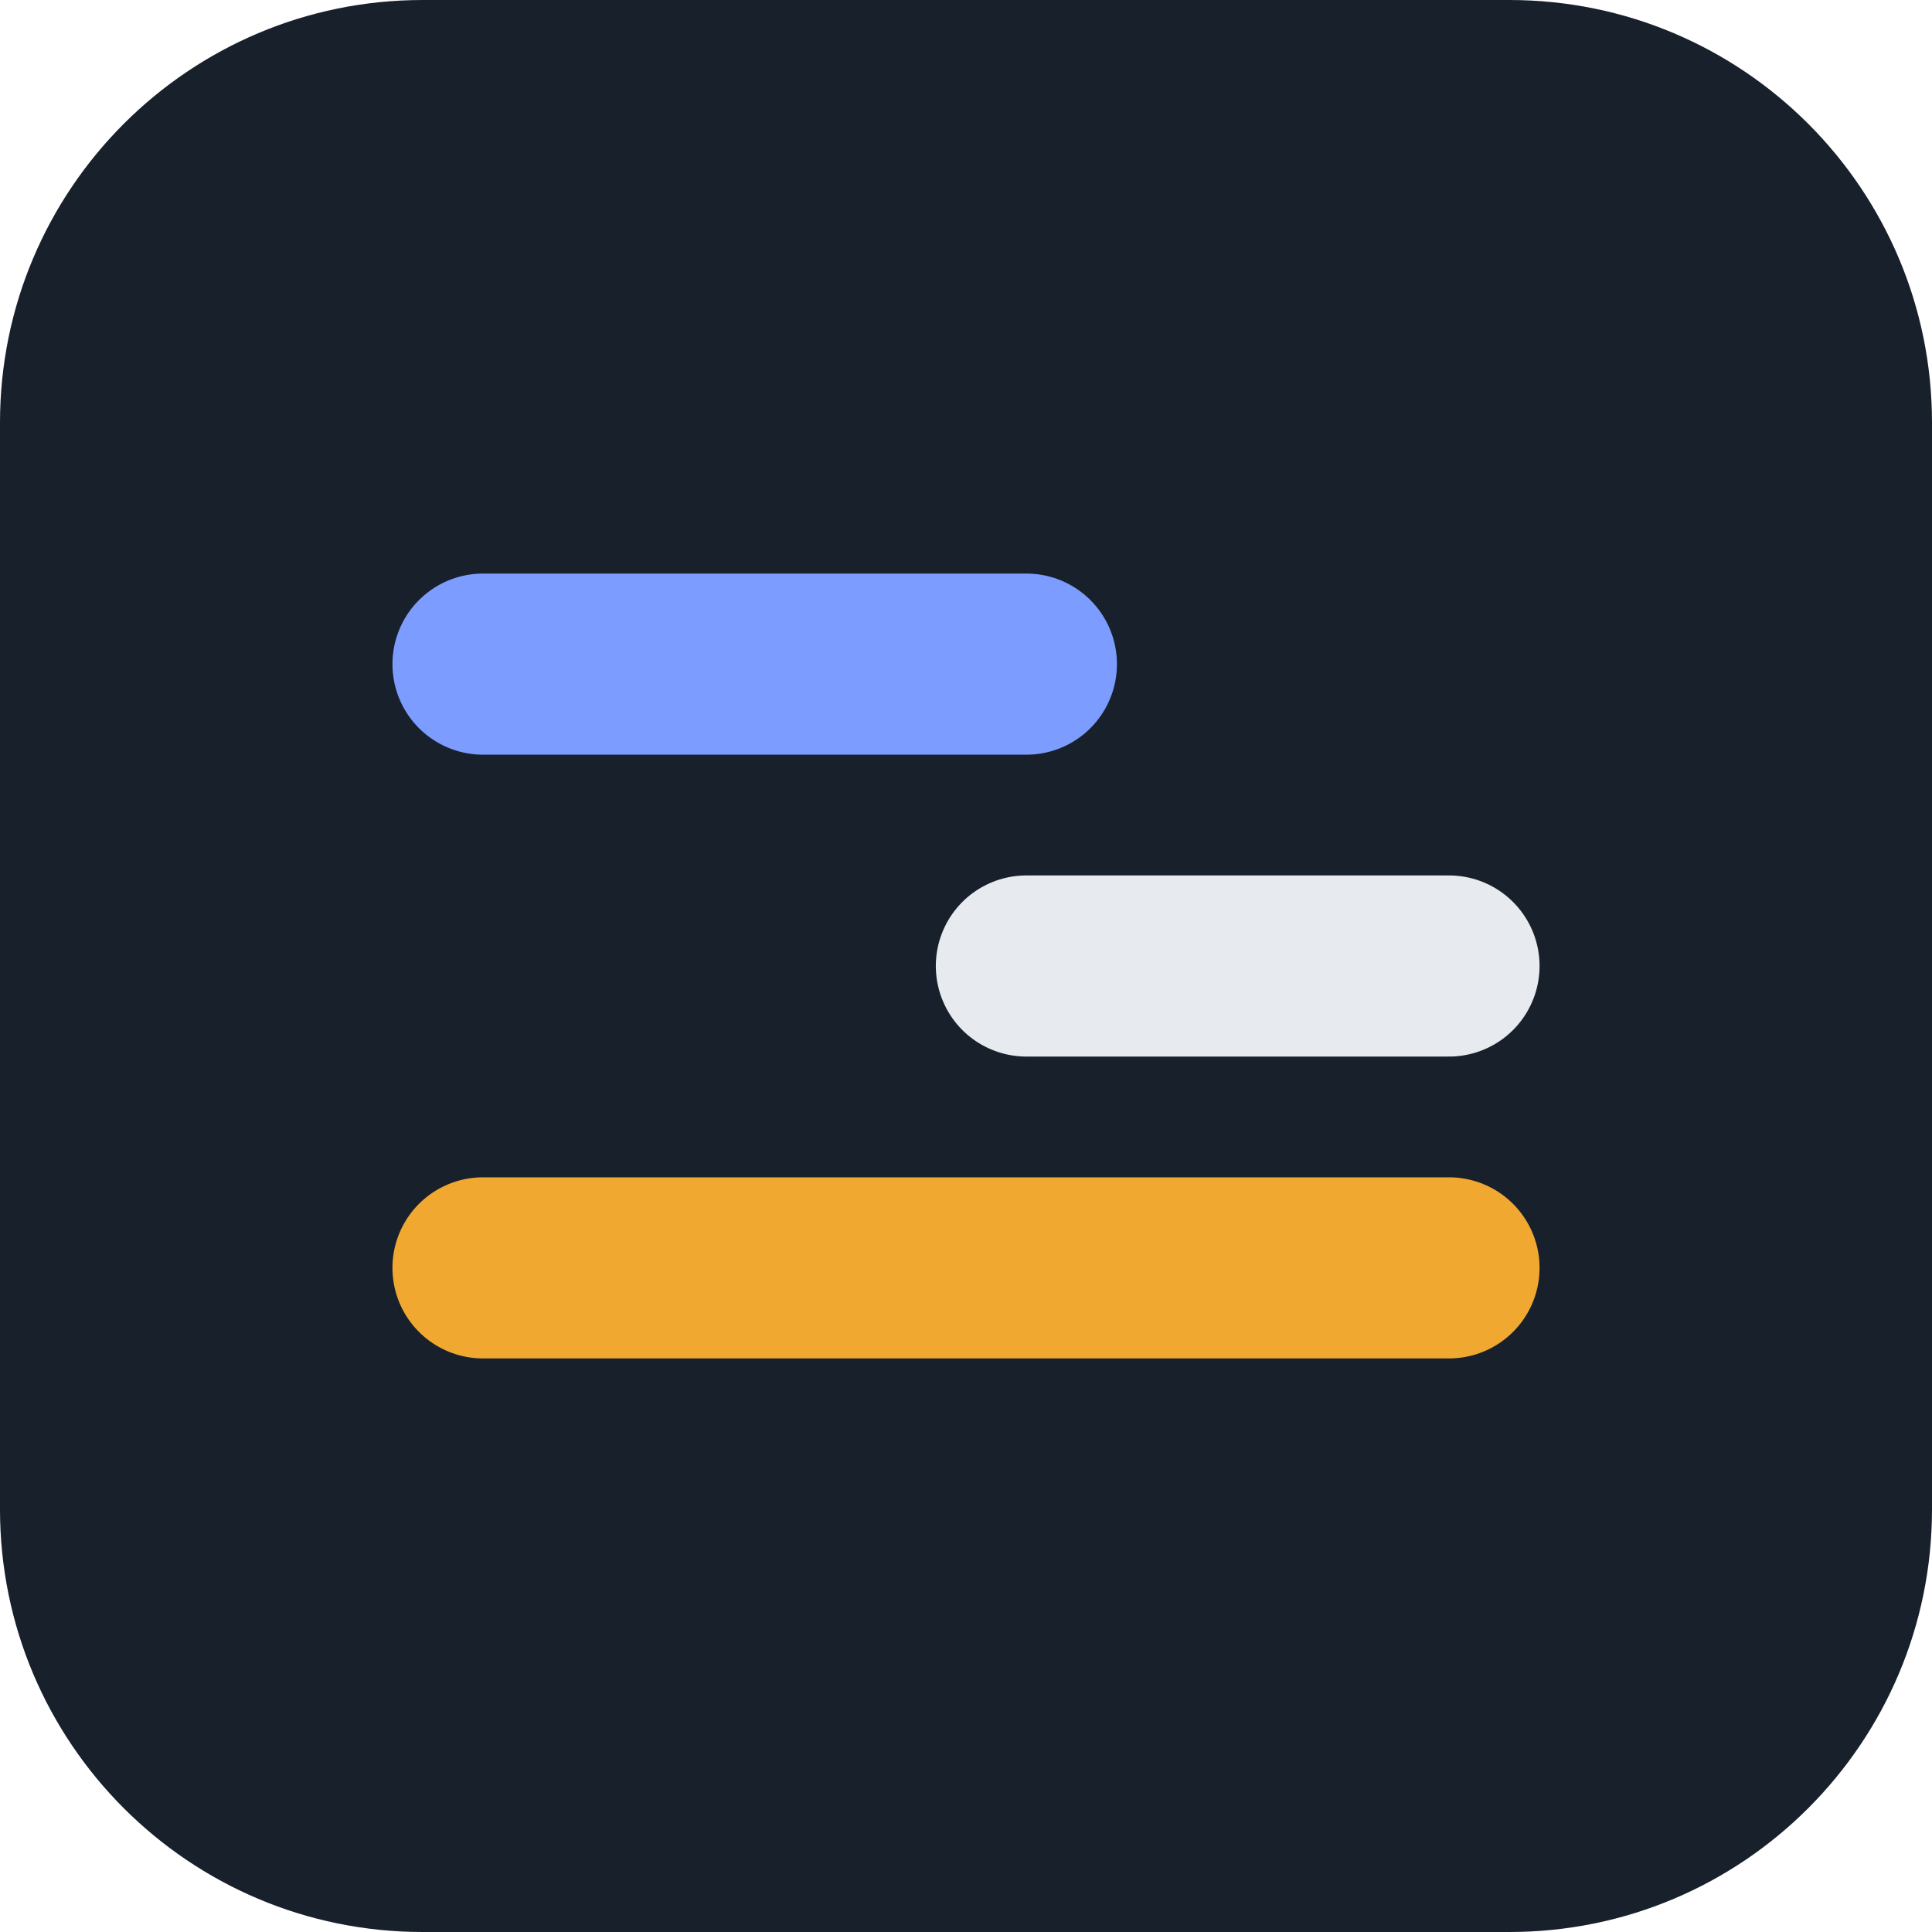
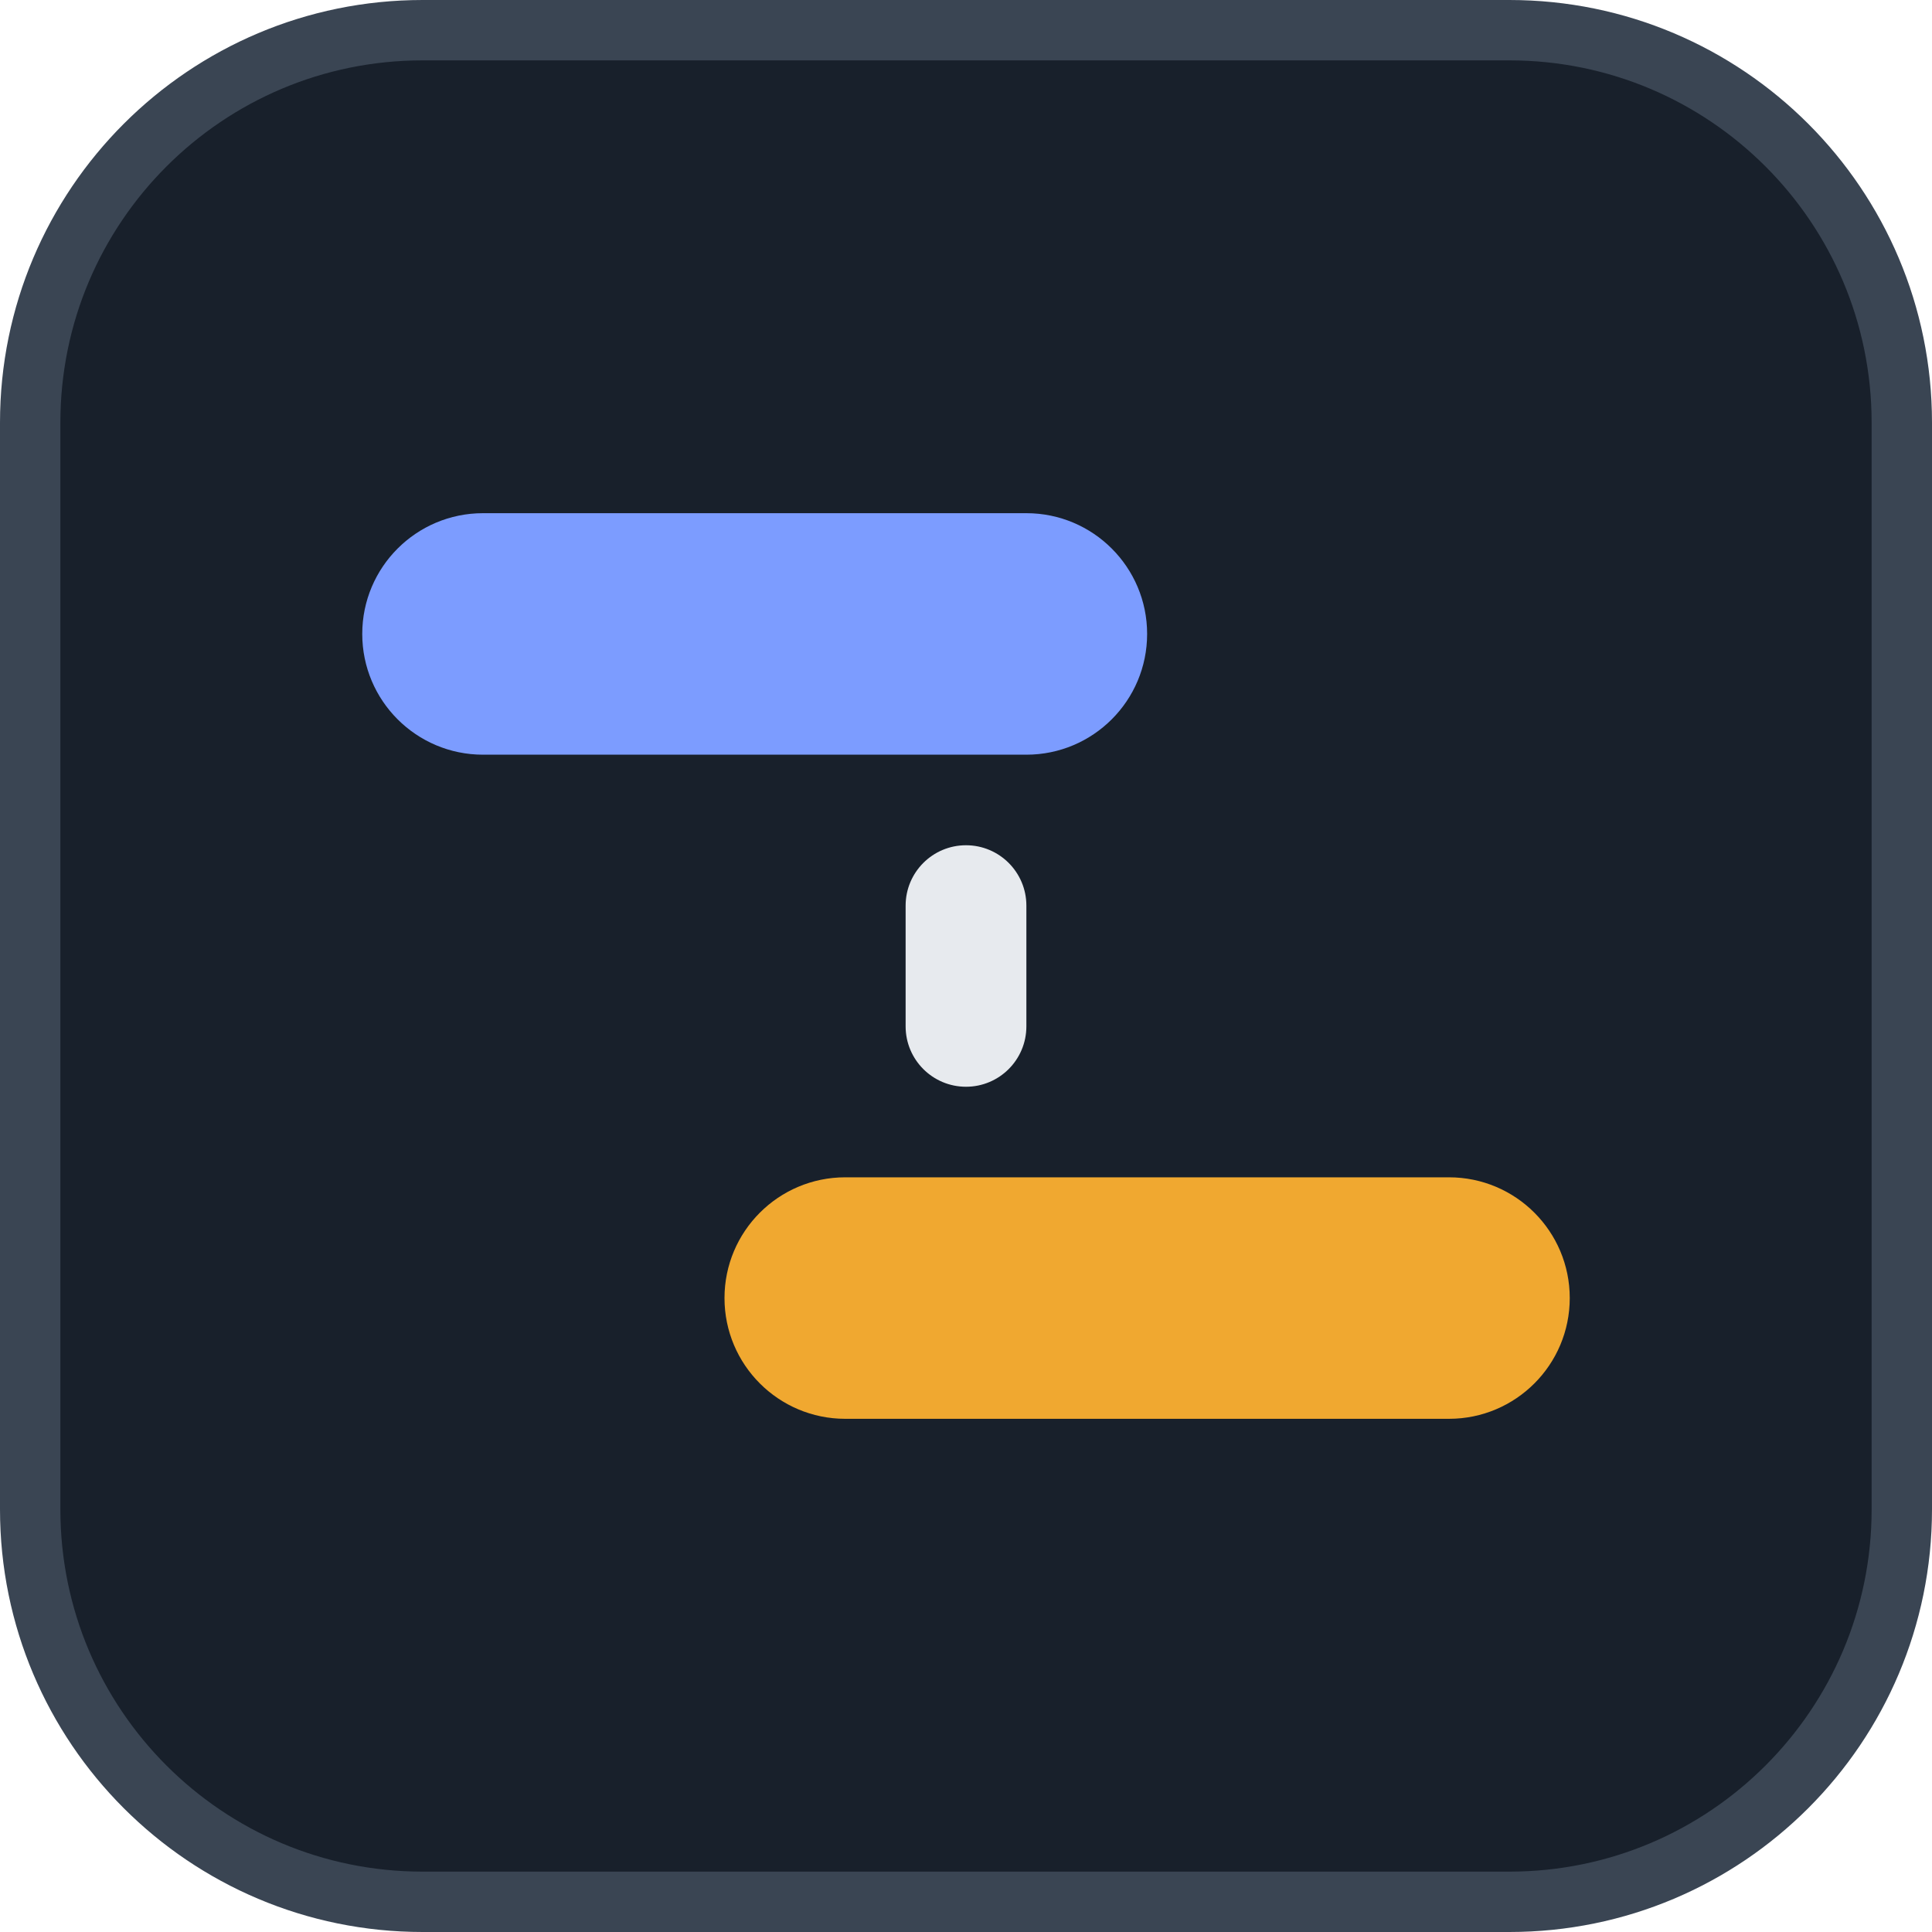
<svg xmlns="http://www.w3.org/2000/svg" viewBox="0 0 32 32">
-   <rect width="32" height="32" rx="7" fill="#18202b" />
-   <path d="M8 11h9" stroke="#7c9cff" stroke-width="3" stroke-linecap="round" />
-   <path d="M8 21h16" stroke="#f0a830" stroke-width="3" stroke-linecap="round" />
-   <path d="M17 16h7" stroke="#e7eaee" stroke-width="3" stroke-linecap="round" />
+   <rect x="0.5" y="0.5" width="31" height="31" rx="6.5" fill="#18202B" stroke="#3A4553" />
+   <rect x="6" y="8.5" width="13" height="4" rx="2" fill="#7C9CFF" />
+   <rect x="12" y="19.5" width="14" height="4" rx="2" fill="#F0A830" />
+   <rect x="15" y="14" width="2" height="4" rx="1" fill="#E7EAEE" />
</svg>
